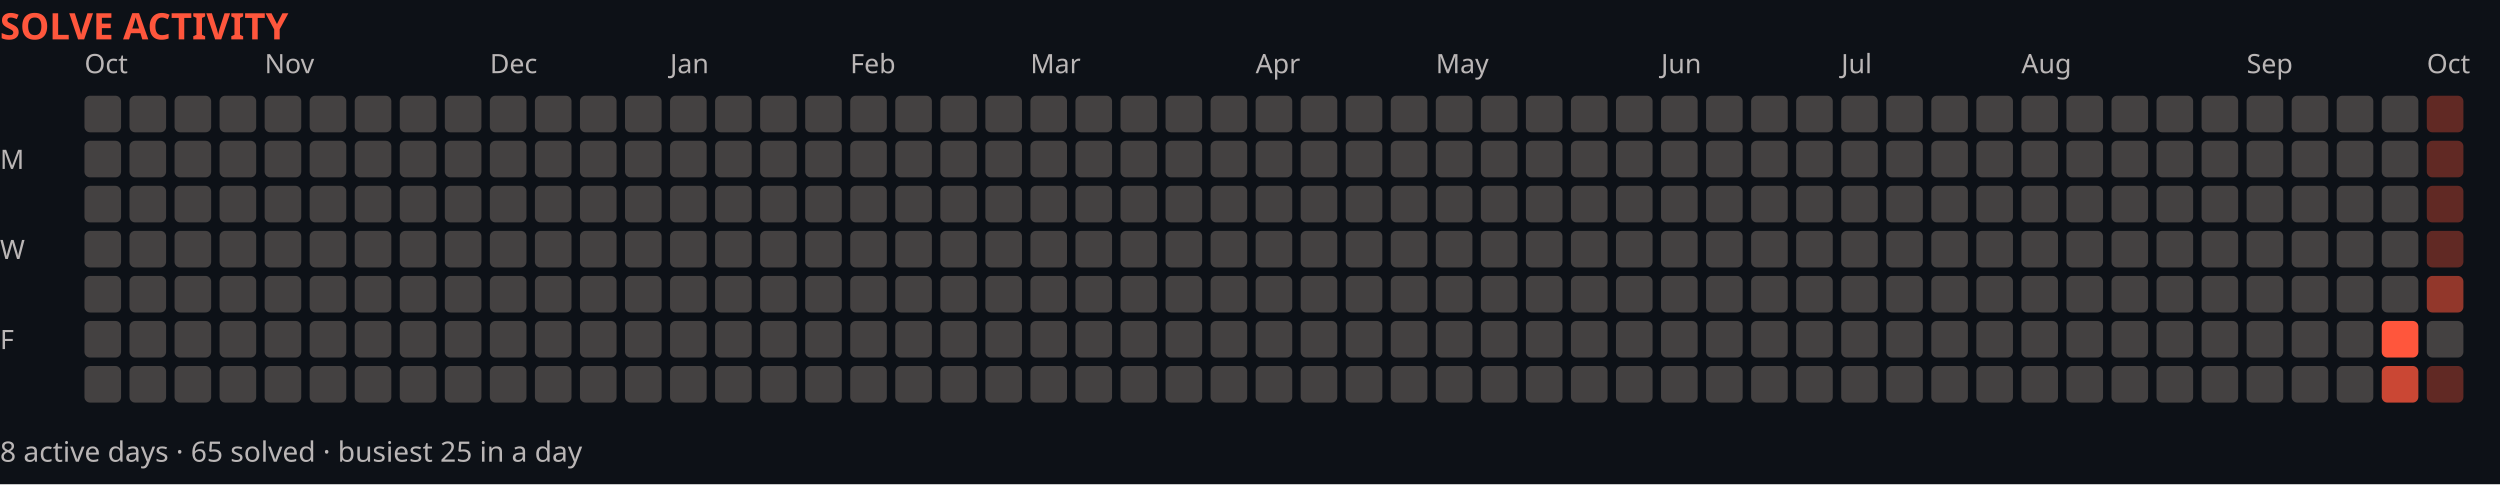
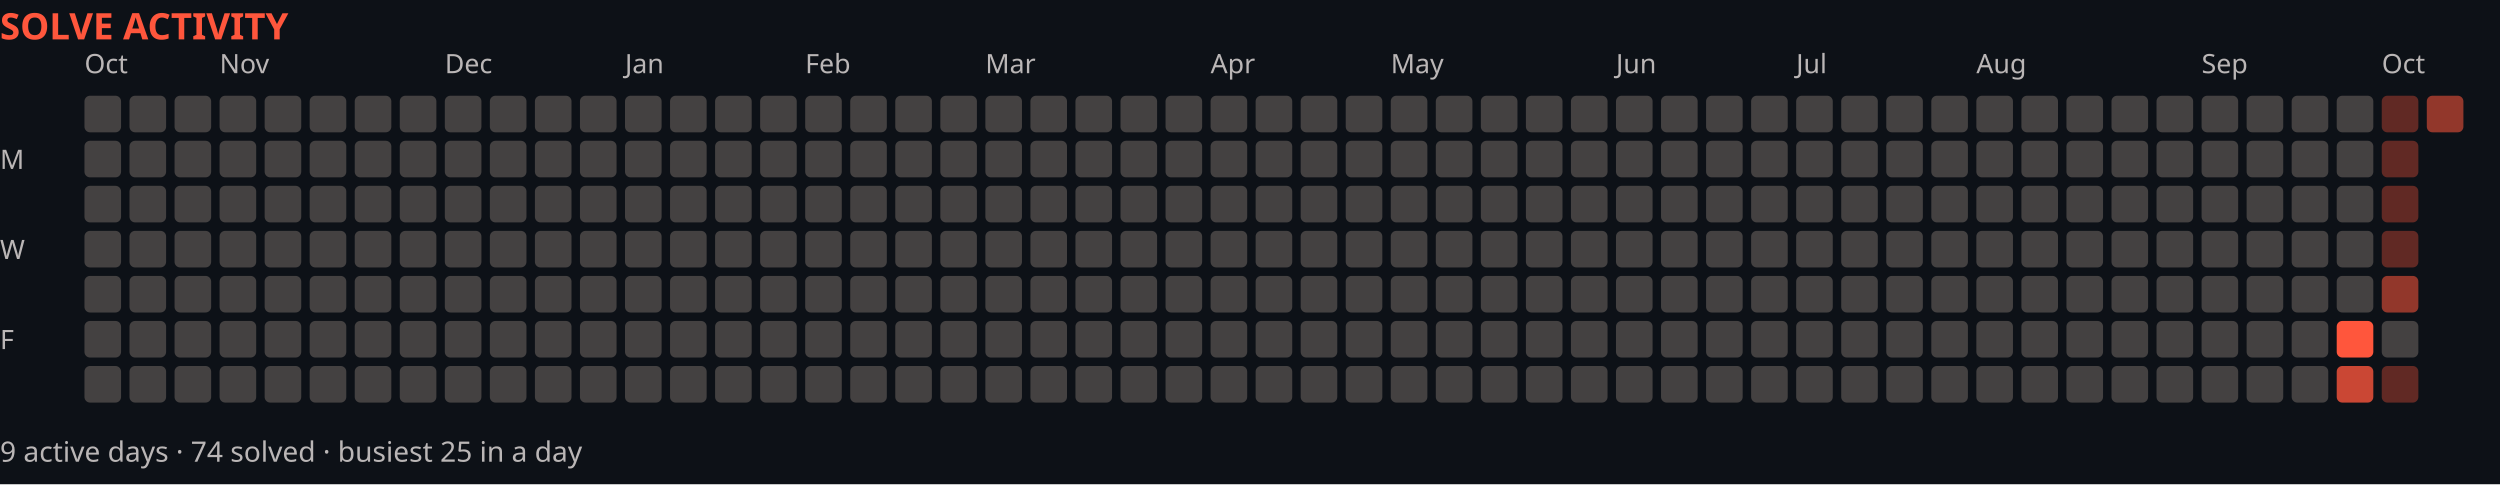
<svg xmlns="http://www.w3.org/2000/svg" width="888" height="172" viewBox="0 0 888 172" role="img" aria-label="Solve activity over the last year">
  <rect width="888" height="172" fill="#0d1117" />
  <text x="0" y="14" font-family="system-ui,sans-serif" font-size="13" font-weight="700" fill="#ff563c">SOLVE ACTIVITY</text>
  <text x="30" y="26" font-family="system-ui,sans-serif" font-size="9.5" fill="#bab6b6">Oct</text>
-   <text x="94" y="26" font-family="system-ui,sans-serif" font-size="9.5" fill="#bab6b6">Nov</text>
-   <text x="174" y="26" font-family="system-ui,sans-serif" font-size="9.5" fill="#bab6b6">Dec</text>
-   <text x="238" y="26" font-family="system-ui,sans-serif" font-size="9.5" fill="#bab6b6">Jan</text>
-   <text x="302" y="26" font-family="system-ui,sans-serif" font-size="9.5" fill="#bab6b6">Feb</text>
-   <text x="366" y="26" font-family="system-ui,sans-serif" font-size="9.5" fill="#bab6b6">Mar</text>
-   <text x="446" y="26" font-family="system-ui,sans-serif" font-size="9.5" fill="#bab6b6">Apr</text>
-   <text x="510" y="26" font-family="system-ui,sans-serif" font-size="9.5" fill="#bab6b6">May</text>
-   <text x="590" y="26" font-family="system-ui,sans-serif" font-size="9.5" fill="#bab6b6">Jun</text>
-   <text x="654" y="26" font-family="system-ui,sans-serif" font-size="9.5" fill="#bab6b6">Jul</text>
-   <text x="718" y="26" font-family="system-ui,sans-serif" font-size="9.5" fill="#bab6b6">Aug</text>
-   <text x="798" y="26" font-family="system-ui,sans-serif" font-size="9.5" fill="#bab6b6">Sep</text>
-   <text x="862" y="26" font-family="system-ui,sans-serif" font-size="9.5" fill="#bab6b6">Oct</text>
+   <text x="78" y="26" font-family="system-ui,sans-serif" font-size="9.5" fill="#bab6b6">Nov</text>
+   <text x="158" y="26" font-family="system-ui,sans-serif" font-size="9.5" fill="#bab6b6">Dec</text>
+   <text x="222" y="26" font-family="system-ui,sans-serif" font-size="9.5" fill="#bab6b6">Jan</text>
+   <text x="286" y="26" font-family="system-ui,sans-serif" font-size="9.5" fill="#bab6b6">Feb</text>
+   <text x="350" y="26" font-family="system-ui,sans-serif" font-size="9.5" fill="#bab6b6">Mar</text>
+   <text x="430" y="26" font-family="system-ui,sans-serif" font-size="9.5" fill="#bab6b6">Apr</text>
+   <text x="494" y="26" font-family="system-ui,sans-serif" font-size="9.5" fill="#bab6b6">May</text>
+   <text x="574" y="26" font-family="system-ui,sans-serif" font-size="9.5" fill="#bab6b6">Jun</text>
+   <text x="638" y="26" font-family="system-ui,sans-serif" font-size="9.5" fill="#bab6b6">Jul</text>
+   <text x="702" y="26" font-family="system-ui,sans-serif" font-size="9.5" fill="#bab6b6">Aug</text>
+   <text x="782" y="26" font-family="system-ui,sans-serif" font-size="9.5" fill="#bab6b6">Sep</text>
+   <text x="846" y="26" font-family="system-ui,sans-serif" font-size="9.5" fill="#bab6b6">Oct</text>
  <text x="0" y="60" font-family="system-ui,sans-serif" font-size="9.5" fill="#bab6b6">M</text>
  <text x="0" y="92" font-family="system-ui,sans-serif" font-size="9.5" fill="#bab6b6">W</text>
  <text x="0" y="124" font-family="system-ui,sans-serif" font-size="9.5" fill="#bab6b6">F</text>
  <rect x="30" y="34" width="13" height="13" fill="#444141" rx="2" />
  <rect x="30" y="50" width="13" height="13" fill="#444141" rx="2" />
  <rect x="30" y="66" width="13" height="13" fill="#444141" rx="2" />
  <rect x="30" y="82" width="13" height="13" fill="#444141" rx="2" />
  <rect x="30" y="98" width="13" height="13" fill="#444141" rx="2" />
  <rect x="30" y="114" width="13" height="13" fill="#444141" rx="2" />
  <rect x="30" y="130" width="13" height="13" fill="#444141" rx="2" />
  <rect x="46" y="34" width="13" height="13" fill="#444141" rx="2" />
  <rect x="46" y="50" width="13" height="13" fill="#444141" rx="2" />
  <rect x="46" y="66" width="13" height="13" fill="#444141" rx="2" />
  <rect x="46" y="82" width="13" height="13" fill="#444141" rx="2" />
  <rect x="46" y="98" width="13" height="13" fill="#444141" rx="2" />
  <rect x="46" y="114" width="13" height="13" fill="#444141" rx="2" />
  <rect x="46" y="130" width="13" height="13" fill="#444141" rx="2" />
  <rect x="62" y="34" width="13" height="13" fill="#444141" rx="2" />
  <rect x="62" y="50" width="13" height="13" fill="#444141" rx="2" />
  <rect x="62" y="66" width="13" height="13" fill="#444141" rx="2" />
  <rect x="62" y="82" width="13" height="13" fill="#444141" rx="2" />
  <rect x="62" y="98" width="13" height="13" fill="#444141" rx="2" />
  <rect x="62" y="114" width="13" height="13" fill="#444141" rx="2" />
  <rect x="62" y="130" width="13" height="13" fill="#444141" rx="2" />
  <rect x="78" y="34" width="13" height="13" fill="#444141" rx="2" />
  <rect x="78" y="50" width="13" height="13" fill="#444141" rx="2" />
  <rect x="78" y="66" width="13" height="13" fill="#444141" rx="2" />
  <rect x="78" y="82" width="13" height="13" fill="#444141" rx="2" />
  <rect x="78" y="98" width="13" height="13" fill="#444141" rx="2" />
  <rect x="78" y="114" width="13" height="13" fill="#444141" rx="2" />
  <rect x="78" y="130" width="13" height="13" fill="#444141" rx="2" />
  <rect x="94" y="34" width="13" height="13" fill="#444141" rx="2" />
  <rect x="94" y="50" width="13" height="13" fill="#444141" rx="2" />
  <rect x="94" y="66" width="13" height="13" fill="#444141" rx="2" />
  <rect x="94" y="82" width="13" height="13" fill="#444141" rx="2" />
  <rect x="94" y="98" width="13" height="13" fill="#444141" rx="2" />
  <rect x="94" y="114" width="13" height="13" fill="#444141" rx="2" />
  <rect x="94" y="130" width="13" height="13" fill="#444141" rx="2" />
  <rect x="110" y="34" width="13" height="13" fill="#444141" rx="2" />
  <rect x="110" y="50" width="13" height="13" fill="#444141" rx="2" />
  <rect x="110" y="66" width="13" height="13" fill="#444141" rx="2" />
  <rect x="110" y="82" width="13" height="13" fill="#444141" rx="2" />
  <rect x="110" y="98" width="13" height="13" fill="#444141" rx="2" />
  <rect x="110" y="114" width="13" height="13" fill="#444141" rx="2" />
  <rect x="110" y="130" width="13" height="13" fill="#444141" rx="2" />
  <rect x="126" y="34" width="13" height="13" fill="#444141" rx="2" />
  <rect x="126" y="50" width="13" height="13" fill="#444141" rx="2" />
  <rect x="126" y="66" width="13" height="13" fill="#444141" rx="2" />
  <rect x="126" y="82" width="13" height="13" fill="#444141" rx="2" />
  <rect x="126" y="98" width="13" height="13" fill="#444141" rx="2" />
  <rect x="126" y="114" width="13" height="13" fill="#444141" rx="2" />
  <rect x="126" y="130" width="13" height="13" fill="#444141" rx="2" />
  <rect x="142" y="34" width="13" height="13" fill="#444141" rx="2" />
  <rect x="142" y="50" width="13" height="13" fill="#444141" rx="2" />
  <rect x="142" y="66" width="13" height="13" fill="#444141" rx="2" />
  <rect x="142" y="82" width="13" height="13" fill="#444141" rx="2" />
  <rect x="142" y="98" width="13" height="13" fill="#444141" rx="2" />
  <rect x="142" y="114" width="13" height="13" fill="#444141" rx="2" />
  <rect x="142" y="130" width="13" height="13" fill="#444141" rx="2" />
  <rect x="158" y="34" width="13" height="13" fill="#444141" rx="2" />
  <rect x="158" y="50" width="13" height="13" fill="#444141" rx="2" />
  <rect x="158" y="66" width="13" height="13" fill="#444141" rx="2" />
  <rect x="158" y="82" width="13" height="13" fill="#444141" rx="2" />
  <rect x="158" y="98" width="13" height="13" fill="#444141" rx="2" />
  <rect x="158" y="114" width="13" height="13" fill="#444141" rx="2" />
  <rect x="158" y="130" width="13" height="13" fill="#444141" rx="2" />
  <rect x="174" y="34" width="13" height="13" fill="#444141" rx="2" />
  <rect x="174" y="50" width="13" height="13" fill="#444141" rx="2" />
  <rect x="174" y="66" width="13" height="13" fill="#444141" rx="2" />
  <rect x="174" y="82" width="13" height="13" fill="#444141" rx="2" />
  <rect x="174" y="98" width="13" height="13" fill="#444141" rx="2" />
  <rect x="174" y="114" width="13" height="13" fill="#444141" rx="2" />
  <rect x="174" y="130" width="13" height="13" fill="#444141" rx="2" />
  <rect x="190" y="34" width="13" height="13" fill="#444141" rx="2" />
  <rect x="190" y="50" width="13" height="13" fill="#444141" rx="2" />
  <rect x="190" y="66" width="13" height="13" fill="#444141" rx="2" />
  <rect x="190" y="82" width="13" height="13" fill="#444141" rx="2" />
  <rect x="190" y="98" width="13" height="13" fill="#444141" rx="2" />
  <rect x="190" y="114" width="13" height="13" fill="#444141" rx="2" />
  <rect x="190" y="130" width="13" height="13" fill="#444141" rx="2" />
  <rect x="206" y="34" width="13" height="13" fill="#444141" rx="2" />
  <rect x="206" y="50" width="13" height="13" fill="#444141" rx="2" />
  <rect x="206" y="66" width="13" height="13" fill="#444141" rx="2" />
  <rect x="206" y="82" width="13" height="13" fill="#444141" rx="2" />
  <rect x="206" y="98" width="13" height="13" fill="#444141" rx="2" />
  <rect x="206" y="114" width="13" height="13" fill="#444141" rx="2" />
  <rect x="206" y="130" width="13" height="13" fill="#444141" rx="2" />
  <rect x="222" y="34" width="13" height="13" fill="#444141" rx="2" />
  <rect x="222" y="50" width="13" height="13" fill="#444141" rx="2" />
  <rect x="222" y="66" width="13" height="13" fill="#444141" rx="2" />
  <rect x="222" y="82" width="13" height="13" fill="#444141" rx="2" />
  <rect x="222" y="98" width="13" height="13" fill="#444141" rx="2" />
  <rect x="222" y="114" width="13" height="13" fill="#444141" rx="2" />
  <rect x="222" y="130" width="13" height="13" fill="#444141" rx="2" />
  <rect x="238" y="34" width="13" height="13" fill="#444141" rx="2" />
  <rect x="238" y="50" width="13" height="13" fill="#444141" rx="2" />
  <rect x="238" y="66" width="13" height="13" fill="#444141" rx="2" />
  <rect x="238" y="82" width="13" height="13" fill="#444141" rx="2" />
  <rect x="238" y="98" width="13" height="13" fill="#444141" rx="2" />
  <rect x="238" y="114" width="13" height="13" fill="#444141" rx="2" />
  <rect x="238" y="130" width="13" height="13" fill="#444141" rx="2" />
  <rect x="254" y="34" width="13" height="13" fill="#444141" rx="2" />
  <rect x="254" y="50" width="13" height="13" fill="#444141" rx="2" />
  <rect x="254" y="66" width="13" height="13" fill="#444141" rx="2" />
  <rect x="254" y="82" width="13" height="13" fill="#444141" rx="2" />
  <rect x="254" y="98" width="13" height="13" fill="#444141" rx="2" />
  <rect x="254" y="114" width="13" height="13" fill="#444141" rx="2" />
  <rect x="254" y="130" width="13" height="13" fill="#444141" rx="2" />
  <rect x="270" y="34" width="13" height="13" fill="#444141" rx="2" />
  <rect x="270" y="50" width="13" height="13" fill="#444141" rx="2" />
  <rect x="270" y="66" width="13" height="13" fill="#444141" rx="2" />
  <rect x="270" y="82" width="13" height="13" fill="#444141" rx="2" />
  <rect x="270" y="98" width="13" height="13" fill="#444141" rx="2" />
  <rect x="270" y="114" width="13" height="13" fill="#444141" rx="2" />
  <rect x="270" y="130" width="13" height="13" fill="#444141" rx="2" />
  <rect x="286" y="34" width="13" height="13" fill="#444141" rx="2" />
  <rect x="286" y="50" width="13" height="13" fill="#444141" rx="2" />
  <rect x="286" y="66" width="13" height="13" fill="#444141" rx="2" />
  <rect x="286" y="82" width="13" height="13" fill="#444141" rx="2" />
  <rect x="286" y="98" width="13" height="13" fill="#444141" rx="2" />
  <rect x="286" y="114" width="13" height="13" fill="#444141" rx="2" />
  <rect x="286" y="130" width="13" height="13" fill="#444141" rx="2" />
  <rect x="302" y="34" width="13" height="13" fill="#444141" rx="2" />
  <rect x="302" y="50" width="13" height="13" fill="#444141" rx="2" />
  <rect x="302" y="66" width="13" height="13" fill="#444141" rx="2" />
  <rect x="302" y="82" width="13" height="13" fill="#444141" rx="2" />
  <rect x="302" y="98" width="13" height="13" fill="#444141" rx="2" />
  <rect x="302" y="114" width="13" height="13" fill="#444141" rx="2" />
  <rect x="302" y="130" width="13" height="13" fill="#444141" rx="2" />
  <rect x="318" y="34" width="13" height="13" fill="#444141" rx="2" />
  <rect x="318" y="50" width="13" height="13" fill="#444141" rx="2" />
  <rect x="318" y="66" width="13" height="13" fill="#444141" rx="2" />
  <rect x="318" y="82" width="13" height="13" fill="#444141" rx="2" />
  <rect x="318" y="98" width="13" height="13" fill="#444141" rx="2" />
  <rect x="318" y="114" width="13" height="13" fill="#444141" rx="2" />
  <rect x="318" y="130" width="13" height="13" fill="#444141" rx="2" />
  <rect x="334" y="34" width="13" height="13" fill="#444141" rx="2" />
  <rect x="334" y="50" width="13" height="13" fill="#444141" rx="2" />
  <rect x="334" y="66" width="13" height="13" fill="#444141" rx="2" />
  <rect x="334" y="82" width="13" height="13" fill="#444141" rx="2" />
  <rect x="334" y="98" width="13" height="13" fill="#444141" rx="2" />
  <rect x="334" y="114" width="13" height="13" fill="#444141" rx="2" />
  <rect x="334" y="130" width="13" height="13" fill="#444141" rx="2" />
  <rect x="350" y="34" width="13" height="13" fill="#444141" rx="2" />
  <rect x="350" y="50" width="13" height="13" fill="#444141" rx="2" />
  <rect x="350" y="66" width="13" height="13" fill="#444141" rx="2" />
  <rect x="350" y="82" width="13" height="13" fill="#444141" rx="2" />
  <rect x="350" y="98" width="13" height="13" fill="#444141" rx="2" />
  <rect x="350" y="114" width="13" height="13" fill="#444141" rx="2" />
  <rect x="350" y="130" width="13" height="13" fill="#444141" rx="2" />
  <rect x="366" y="34" width="13" height="13" fill="#444141" rx="2" />
  <rect x="366" y="50" width="13" height="13" fill="#444141" rx="2" />
  <rect x="366" y="66" width="13" height="13" fill="#444141" rx="2" />
  <rect x="366" y="82" width="13" height="13" fill="#444141" rx="2" />
  <rect x="366" y="98" width="13" height="13" fill="#444141" rx="2" />
  <rect x="366" y="114" width="13" height="13" fill="#444141" rx="2" />
  <rect x="366" y="130" width="13" height="13" fill="#444141" rx="2" />
  <rect x="382" y="34" width="13" height="13" fill="#444141" rx="2" />
  <rect x="382" y="50" width="13" height="13" fill="#444141" rx="2" />
  <rect x="382" y="66" width="13" height="13" fill="#444141" rx="2" />
  <rect x="382" y="82" width="13" height="13" fill="#444141" rx="2" />
  <rect x="382" y="98" width="13" height="13" fill="#444141" rx="2" />
  <rect x="382" y="114" width="13" height="13" fill="#444141" rx="2" />
  <rect x="382" y="130" width="13" height="13" fill="#444141" rx="2" />
  <rect x="398" y="34" width="13" height="13" fill="#444141" rx="2" />
  <rect x="398" y="50" width="13" height="13" fill="#444141" rx="2" />
  <rect x="398" y="66" width="13" height="13" fill="#444141" rx="2" />
  <rect x="398" y="82" width="13" height="13" fill="#444141" rx="2" />
  <rect x="398" y="98" width="13" height="13" fill="#444141" rx="2" />
  <rect x="398" y="114" width="13" height="13" fill="#444141" rx="2" />
  <rect x="398" y="130" width="13" height="13" fill="#444141" rx="2" />
  <rect x="414" y="34" width="13" height="13" fill="#444141" rx="2" />
  <rect x="414" y="50" width="13" height="13" fill="#444141" rx="2" />
  <rect x="414" y="66" width="13" height="13" fill="#444141" rx="2" />
  <rect x="414" y="82" width="13" height="13" fill="#444141" rx="2" />
  <rect x="414" y="98" width="13" height="13" fill="#444141" rx="2" />
  <rect x="414" y="114" width="13" height="13" fill="#444141" rx="2" />
  <rect x="414" y="130" width="13" height="13" fill="#444141" rx="2" />
  <rect x="430" y="34" width="13" height="13" fill="#444141" rx="2" />
  <rect x="430" y="50" width="13" height="13" fill="#444141" rx="2" />
  <rect x="430" y="66" width="13" height="13" fill="#444141" rx="2" />
  <rect x="430" y="82" width="13" height="13" fill="#444141" rx="2" />
  <rect x="430" y="98" width="13" height="13" fill="#444141" rx="2" />
  <rect x="430" y="114" width="13" height="13" fill="#444141" rx="2" />
  <rect x="430" y="130" width="13" height="13" fill="#444141" rx="2" />
  <rect x="446" y="34" width="13" height="13" fill="#444141" rx="2" />
  <rect x="446" y="50" width="13" height="13" fill="#444141" rx="2" />
  <rect x="446" y="66" width="13" height="13" fill="#444141" rx="2" />
  <rect x="446" y="82" width="13" height="13" fill="#444141" rx="2" />
  <rect x="446" y="98" width="13" height="13" fill="#444141" rx="2" />
  <rect x="446" y="114" width="13" height="13" fill="#444141" rx="2" />
  <rect x="446" y="130" width="13" height="13" fill="#444141" rx="2" />
  <rect x="462" y="34" width="13" height="13" fill="#444141" rx="2" />
  <rect x="462" y="50" width="13" height="13" fill="#444141" rx="2" />
  <rect x="462" y="66" width="13" height="13" fill="#444141" rx="2" />
  <rect x="462" y="82" width="13" height="13" fill="#444141" rx="2" />
  <rect x="462" y="98" width="13" height="13" fill="#444141" rx="2" />
  <rect x="462" y="114" width="13" height="13" fill="#444141" rx="2" />
  <rect x="462" y="130" width="13" height="13" fill="#444141" rx="2" />
  <rect x="478" y="34" width="13" height="13" fill="#444141" rx="2" />
  <rect x="478" y="50" width="13" height="13" fill="#444141" rx="2" />
  <rect x="478" y="66" width="13" height="13" fill="#444141" rx="2" />
  <rect x="478" y="82" width="13" height="13" fill="#444141" rx="2" />
  <rect x="478" y="98" width="13" height="13" fill="#444141" rx="2" />
  <rect x="478" y="114" width="13" height="13" fill="#444141" rx="2" />
  <rect x="478" y="130" width="13" height="13" fill="#444141" rx="2" />
  <rect x="494" y="34" width="13" height="13" fill="#444141" rx="2" />
  <rect x="494" y="50" width="13" height="13" fill="#444141" rx="2" />
  <rect x="494" y="66" width="13" height="13" fill="#444141" rx="2" />
  <rect x="494" y="82" width="13" height="13" fill="#444141" rx="2" />
  <rect x="494" y="98" width="13" height="13" fill="#444141" rx="2" />
  <rect x="494" y="114" width="13" height="13" fill="#444141" rx="2" />
  <rect x="494" y="130" width="13" height="13" fill="#444141" rx="2" />
  <rect x="510" y="34" width="13" height="13" fill="#444141" rx="2" />
  <rect x="510" y="50" width="13" height="13" fill="#444141" rx="2" />
  <rect x="510" y="66" width="13" height="13" fill="#444141" rx="2" />
  <rect x="510" y="82" width="13" height="13" fill="#444141" rx="2" />
  <rect x="510" y="98" width="13" height="13" fill="#444141" rx="2" />
  <rect x="510" y="114" width="13" height="13" fill="#444141" rx="2" />
  <rect x="510" y="130" width="13" height="13" fill="#444141" rx="2" />
  <rect x="526" y="34" width="13" height="13" fill="#444141" rx="2" />
  <rect x="526" y="50" width="13" height="13" fill="#444141" rx="2" />
  <rect x="526" y="66" width="13" height="13" fill="#444141" rx="2" />
  <rect x="526" y="82" width="13" height="13" fill="#444141" rx="2" />
  <rect x="526" y="98" width="13" height="13" fill="#444141" rx="2" />
  <rect x="526" y="114" width="13" height="13" fill="#444141" rx="2" />
  <rect x="526" y="130" width="13" height="13" fill="#444141" rx="2" />
  <rect x="542" y="34" width="13" height="13" fill="#444141" rx="2" />
  <rect x="542" y="50" width="13" height="13" fill="#444141" rx="2" />
  <rect x="542" y="66" width="13" height="13" fill="#444141" rx="2" />
  <rect x="542" y="82" width="13" height="13" fill="#444141" rx="2" />
  <rect x="542" y="98" width="13" height="13" fill="#444141" rx="2" />
  <rect x="542" y="114" width="13" height="13" fill="#444141" rx="2" />
  <rect x="542" y="130" width="13" height="13" fill="#444141" rx="2" />
  <rect x="558" y="34" width="13" height="13" fill="#444141" rx="2" />
  <rect x="558" y="50" width="13" height="13" fill="#444141" rx="2" />
  <rect x="558" y="66" width="13" height="13" fill="#444141" rx="2" />
  <rect x="558" y="82" width="13" height="13" fill="#444141" rx="2" />
  <rect x="558" y="98" width="13" height="13" fill="#444141" rx="2" />
  <rect x="558" y="114" width="13" height="13" fill="#444141" rx="2" />
  <rect x="558" y="130" width="13" height="13" fill="#444141" rx="2" />
  <rect x="574" y="34" width="13" height="13" fill="#444141" rx="2" />
  <rect x="574" y="50" width="13" height="13" fill="#444141" rx="2" />
  <rect x="574" y="66" width="13" height="13" fill="#444141" rx="2" />
  <rect x="574" y="82" width="13" height="13" fill="#444141" rx="2" />
  <rect x="574" y="98" width="13" height="13" fill="#444141" rx="2" />
  <rect x="574" y="114" width="13" height="13" fill="#444141" rx="2" />
  <rect x="574" y="130" width="13" height="13" fill="#444141" rx="2" />
  <rect x="590" y="34" width="13" height="13" fill="#444141" rx="2" />
  <rect x="590" y="50" width="13" height="13" fill="#444141" rx="2" />
  <rect x="590" y="66" width="13" height="13" fill="#444141" rx="2" />
  <rect x="590" y="82" width="13" height="13" fill="#444141" rx="2" />
  <rect x="590" y="98" width="13" height="13" fill="#444141" rx="2" />
  <rect x="590" y="114" width="13" height="13" fill="#444141" rx="2" />
  <rect x="590" y="130" width="13" height="13" fill="#444141" rx="2" />
  <rect x="606" y="34" width="13" height="13" fill="#444141" rx="2" />
  <rect x="606" y="50" width="13" height="13" fill="#444141" rx="2" />
  <rect x="606" y="66" width="13" height="13" fill="#444141" rx="2" />
  <rect x="606" y="82" width="13" height="13" fill="#444141" rx="2" />
  <rect x="606" y="98" width="13" height="13" fill="#444141" rx="2" />
  <rect x="606" y="114" width="13" height="13" fill="#444141" rx="2" />
  <rect x="606" y="130" width="13" height="13" fill="#444141" rx="2" />
  <rect x="622" y="34" width="13" height="13" fill="#444141" rx="2" />
  <rect x="622" y="50" width="13" height="13" fill="#444141" rx="2" />
  <rect x="622" y="66" width="13" height="13" fill="#444141" rx="2" />
  <rect x="622" y="82" width="13" height="13" fill="#444141" rx="2" />
  <rect x="622" y="98" width="13" height="13" fill="#444141" rx="2" />
  <rect x="622" y="114" width="13" height="13" fill="#444141" rx="2" />
  <rect x="622" y="130" width="13" height="13" fill="#444141" rx="2" />
  <rect x="638" y="34" width="13" height="13" fill="#444141" rx="2" />
  <rect x="638" y="50" width="13" height="13" fill="#444141" rx="2" />
  <rect x="638" y="66" width="13" height="13" fill="#444141" rx="2" />
  <rect x="638" y="82" width="13" height="13" fill="#444141" rx="2" />
  <rect x="638" y="98" width="13" height="13" fill="#444141" rx="2" />
  <rect x="638" y="114" width="13" height="13" fill="#444141" rx="2" />
  <rect x="638" y="130" width="13" height="13" fill="#444141" rx="2" />
  <rect x="654" y="34" width="13" height="13" fill="#444141" rx="2" />
  <rect x="654" y="50" width="13" height="13" fill="#444141" rx="2" />
  <rect x="654" y="66" width="13" height="13" fill="#444141" rx="2" />
  <rect x="654" y="82" width="13" height="13" fill="#444141" rx="2" />
  <rect x="654" y="98" width="13" height="13" fill="#444141" rx="2" />
  <rect x="654" y="114" width="13" height="13" fill="#444141" rx="2" />
  <rect x="654" y="130" width="13" height="13" fill="#444141" rx="2" />
  <rect x="670" y="34" width="13" height="13" fill="#444141" rx="2" />
  <rect x="670" y="50" width="13" height="13" fill="#444141" rx="2" />
  <rect x="670" y="66" width="13" height="13" fill="#444141" rx="2" />
  <rect x="670" y="82" width="13" height="13" fill="#444141" rx="2" />
  <rect x="670" y="98" width="13" height="13" fill="#444141" rx="2" />
  <rect x="670" y="114" width="13" height="13" fill="#444141" rx="2" />
  <rect x="670" y="130" width="13" height="13" fill="#444141" rx="2" />
  <rect x="686" y="34" width="13" height="13" fill="#444141" rx="2" />
  <rect x="686" y="50" width="13" height="13" fill="#444141" rx="2" />
  <rect x="686" y="66" width="13" height="13" fill="#444141" rx="2" />
  <rect x="686" y="82" width="13" height="13" fill="#444141" rx="2" />
  <rect x="686" y="98" width="13" height="13" fill="#444141" rx="2" />
  <rect x="686" y="114" width="13" height="13" fill="#444141" rx="2" />
  <rect x="686" y="130" width="13" height="13" fill="#444141" rx="2" />
  <rect x="702" y="34" width="13" height="13" fill="#444141" rx="2" />
  <rect x="702" y="50" width="13" height="13" fill="#444141" rx="2" />
  <rect x="702" y="66" width="13" height="13" fill="#444141" rx="2" />
  <rect x="702" y="82" width="13" height="13" fill="#444141" rx="2" />
  <rect x="702" y="98" width="13" height="13" fill="#444141" rx="2" />
  <rect x="702" y="114" width="13" height="13" fill="#444141" rx="2" />
  <rect x="702" y="130" width="13" height="13" fill="#444141" rx="2" />
  <rect x="718" y="34" width="13" height="13" fill="#444141" rx="2" />
  <rect x="718" y="50" width="13" height="13" fill="#444141" rx="2" />
  <rect x="718" y="66" width="13" height="13" fill="#444141" rx="2" />
  <rect x="718" y="82" width="13" height="13" fill="#444141" rx="2" />
  <rect x="718" y="98" width="13" height="13" fill="#444141" rx="2" />
  <rect x="718" y="114" width="13" height="13" fill="#444141" rx="2" />
  <rect x="718" y="130" width="13" height="13" fill="#444141" rx="2" />
  <rect x="734" y="34" width="13" height="13" fill="#444141" rx="2" />
  <rect x="734" y="50" width="13" height="13" fill="#444141" rx="2" />
  <rect x="734" y="66" width="13" height="13" fill="#444141" rx="2" />
  <rect x="734" y="82" width="13" height="13" fill="#444141" rx="2" />
  <rect x="734" y="98" width="13" height="13" fill="#444141" rx="2" />
  <rect x="734" y="114" width="13" height="13" fill="#444141" rx="2" />
  <rect x="734" y="130" width="13" height="13" fill="#444141" rx="2" />
  <rect x="750" y="34" width="13" height="13" fill="#444141" rx="2" />
  <rect x="750" y="50" width="13" height="13" fill="#444141" rx="2" />
  <rect x="750" y="66" width="13" height="13" fill="#444141" rx="2" />
  <rect x="750" y="82" width="13" height="13" fill="#444141" rx="2" />
  <rect x="750" y="98" width="13" height="13" fill="#444141" rx="2" />
  <rect x="750" y="114" width="13" height="13" fill="#444141" rx="2" />
  <rect x="750" y="130" width="13" height="13" fill="#444141" rx="2" />
  <rect x="766" y="34" width="13" height="13" fill="#444141" rx="2" />
  <rect x="766" y="50" width="13" height="13" fill="#444141" rx="2" />
  <rect x="766" y="66" width="13" height="13" fill="#444141" rx="2" />
  <rect x="766" y="82" width="13" height="13" fill="#444141" rx="2" />
  <rect x="766" y="98" width="13" height="13" fill="#444141" rx="2" />
  <rect x="766" y="114" width="13" height="13" fill="#444141" rx="2" />
  <rect x="766" y="130" width="13" height="13" fill="#444141" rx="2" />
  <rect x="782" y="34" width="13" height="13" fill="#444141" rx="2" />
  <rect x="782" y="50" width="13" height="13" fill="#444141" rx="2" />
  <rect x="782" y="66" width="13" height="13" fill="#444141" rx="2" />
  <rect x="782" y="82" width="13" height="13" fill="#444141" rx="2" />
  <rect x="782" y="98" width="13" height="13" fill="#444141" rx="2" />
  <rect x="782" y="114" width="13" height="13" fill="#444141" rx="2" />
  <rect x="782" y="130" width="13" height="13" fill="#444141" rx="2" />
  <rect x="798" y="34" width="13" height="13" fill="#444141" rx="2" />
  <rect x="798" y="50" width="13" height="13" fill="#444141" rx="2" />
  <rect x="798" y="66" width="13" height="13" fill="#444141" rx="2" />
  <rect x="798" y="82" width="13" height="13" fill="#444141" rx="2" />
  <rect x="798" y="98" width="13" height="13" fill="#444141" rx="2" />
  <rect x="798" y="114" width="13" height="13" fill="#444141" rx="2" />
  <rect x="798" y="130" width="13" height="13" fill="#444141" rx="2" />
  <rect x="814" y="34" width="13" height="13" fill="#444141" rx="2" />
  <rect x="814" y="50" width="13" height="13" fill="#444141" rx="2" />
  <rect x="814" y="66" width="13" height="13" fill="#444141" rx="2" />
  <rect x="814" y="82" width="13" height="13" fill="#444141" rx="2" />
  <rect x="814" y="98" width="13" height="13" fill="#444141" rx="2" />
  <rect x="814" y="114" width="13" height="13" fill="#444141" rx="2" />
  <rect x="814" y="130" width="13" height="13" fill="#444141" rx="2" />
  <rect x="830" y="34" width="13" height="13" fill="#444141" rx="2" />
  <rect x="830" y="50" width="13" height="13" fill="#444141" rx="2" />
  <rect x="830" y="66" width="13" height="13" fill="#444141" rx="2" />
  <rect x="830" y="82" width="13" height="13" fill="#444141" rx="2" />
  <rect x="830" y="98" width="13" height="13" fill="#444141" rx="2" />
-   <rect x="830" y="114" width="13" height="13" fill="#444141" rx="2" />
-   <rect x="830" y="130" width="13" height="13" fill="#444141" rx="2" />
-   <rect x="846" y="34" width="13" height="13" fill="#444141" rx="2" />
-   <rect x="846" y="50" width="13" height="13" fill="#444141" rx="2" />
-   <rect x="846" y="66" width="13" height="13" fill="#444141" rx="2" />
-   <rect x="846" y="82" width="13" height="13" fill="#444141" rx="2" />
-   <rect x="846" y="98" width="13" height="13" fill="#444141" rx="2" />
-   <rect x="846" y="114" width="13" height="13" fill="#ff563c" rx="2" />
-   <rect x="846" y="130" width="13" height="13" fill="#ff563cc7" rx="2" />
-   <rect x="862" y="34" width="13" height="13" fill="#ff563c59" rx="2" />
-   <rect x="862" y="50" width="13" height="13" fill="#ff563c59" rx="2" />
-   <rect x="862" y="66" width="13" height="13" fill="#ff563c59" rx="2" />
-   <rect x="862" y="82" width="13" height="13" fill="#ff563c59" rx="2" />
-   <rect x="862" y="98" width="13" height="13" fill="#ff563c8c" rx="2" />
-   <rect x="862" y="114" width="13" height="13" fill="#444141" rx="2" />
-   <rect x="862" y="130" width="13" height="13" fill="#ff563c59" rx="2" />
-   <text x="0" y="164" font-family="system-ui,sans-serif" font-size="10" fill="#bab6b6">8 active days · 65 solved · busiest 25 in a day</text>
+   <rect x="830" y="114" width="13" height="13" fill="#ff563c" rx="2" />
+   <rect x="830" y="130" width="13" height="13" fill="#ff563cc7" rx="2" />
+   <rect x="846" y="34" width="13" height="13" fill="#ff563c59" rx="2" />
+   <rect x="846" y="50" width="13" height="13" fill="#ff563c59" rx="2" />
+   <rect x="846" y="66" width="13" height="13" fill="#ff563c59" rx="2" />
+   <rect x="846" y="82" width="13" height="13" fill="#ff563c59" rx="2" />
+   <rect x="846" y="98" width="13" height="13" fill="#ff563c8c" rx="2" />
+   <rect x="846" y="114" width="13" height="13" fill="#444141" rx="2" />
+   <rect x="846" y="130" width="13" height="13" fill="#ff563c59" rx="2" />
+   <rect x="862" y="34" width="13" height="13" fill="#ff563c8c" rx="2" />
+   <text x="0" y="164" font-family="system-ui,sans-serif" font-size="10" fill="#bab6b6">9 active days · 74 solved · busiest 25 in a day</text>
</svg>
